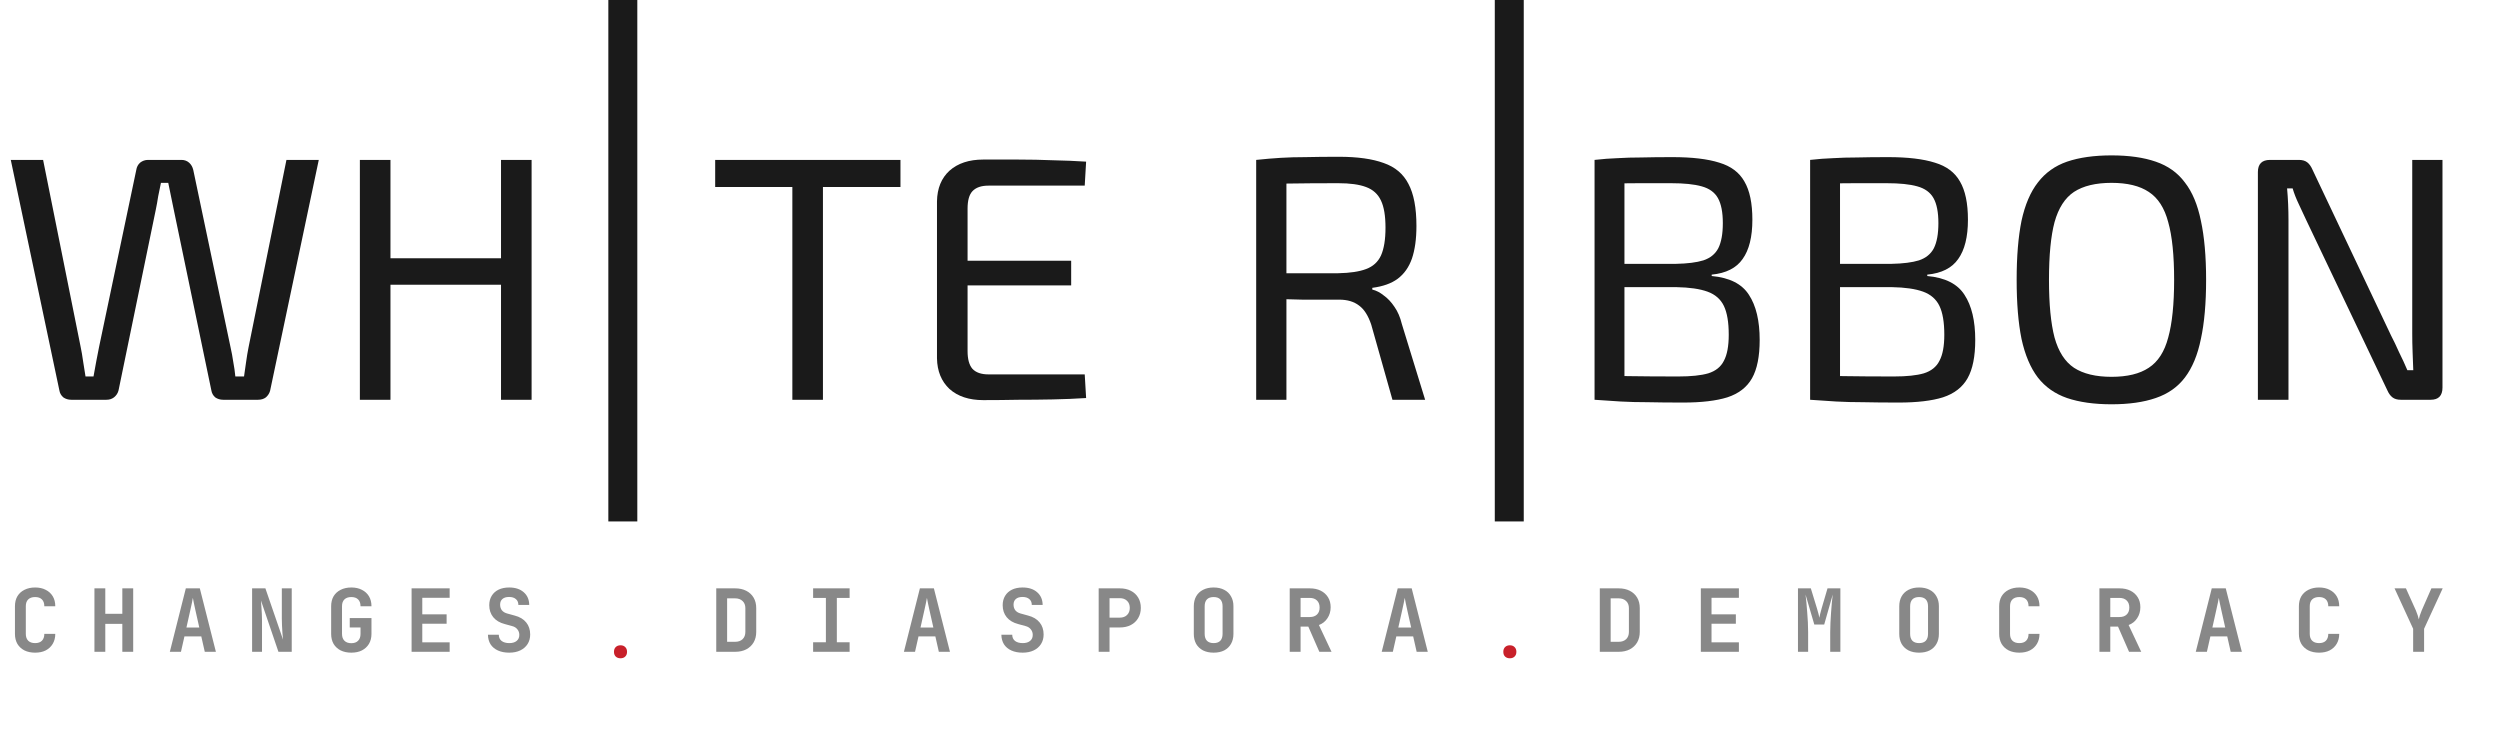
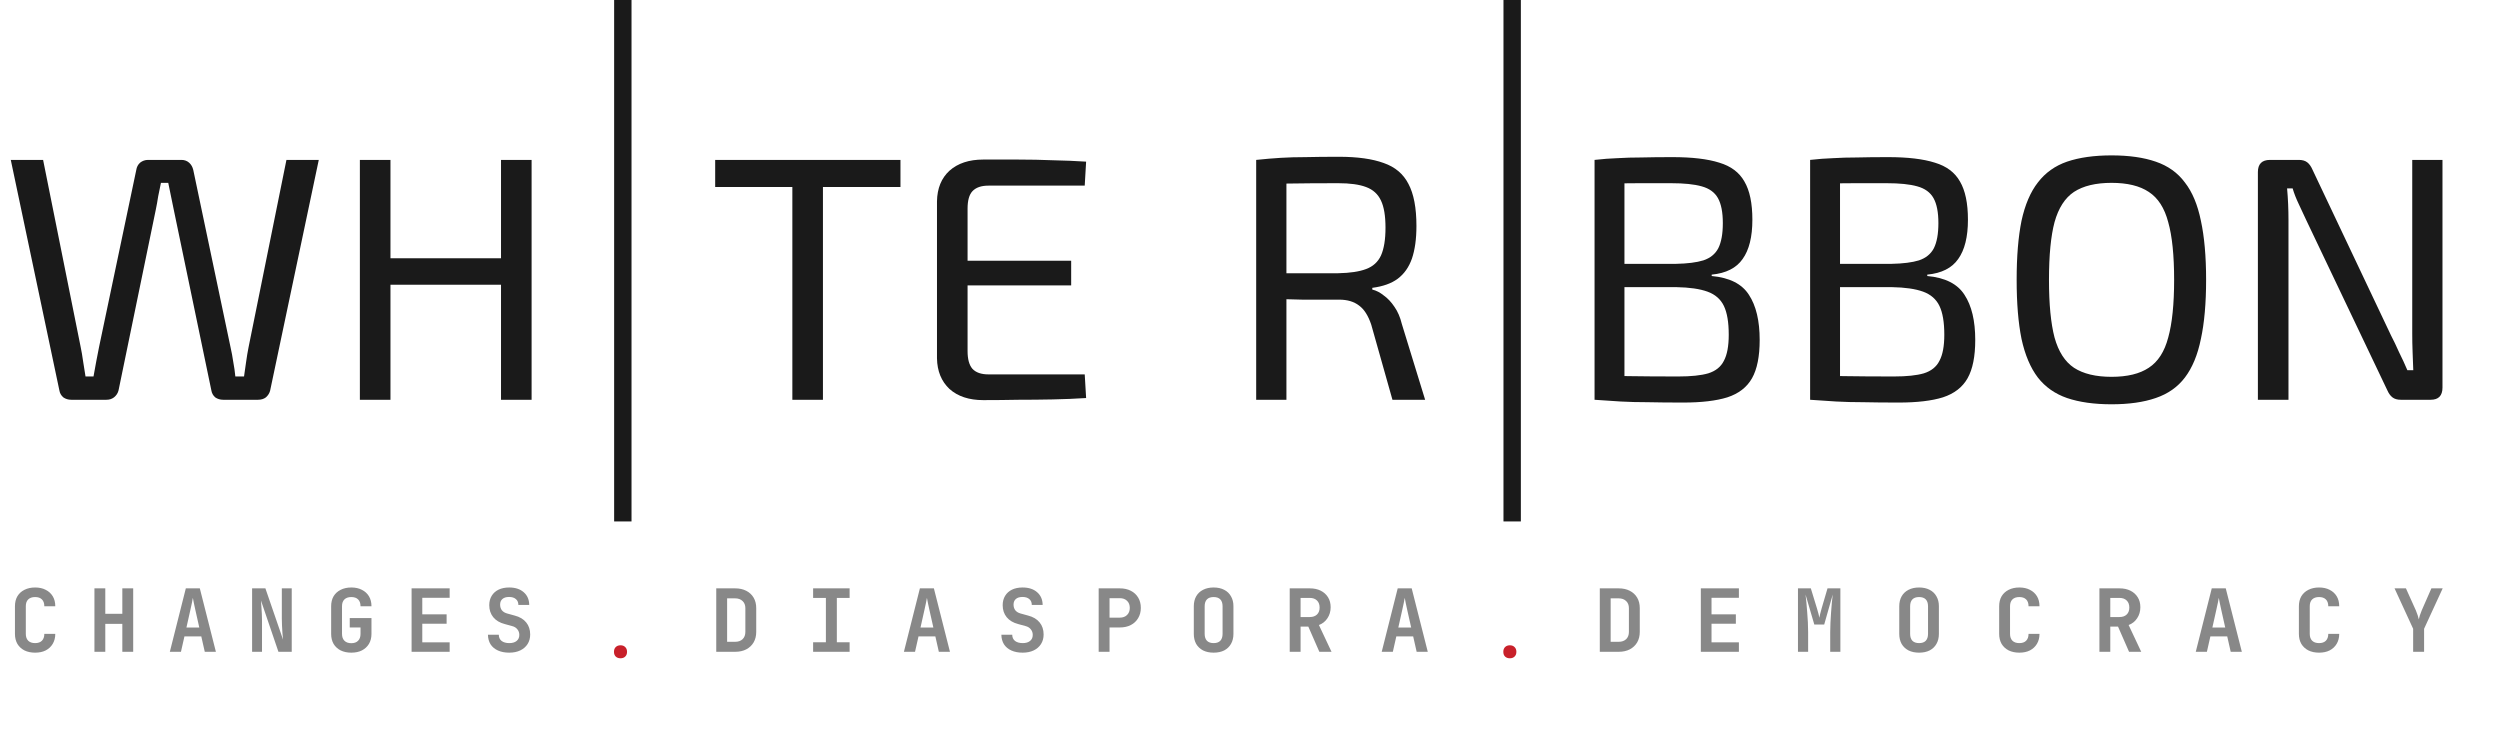
<svg xmlns="http://www.w3.org/2000/svg" width="863" height="252" viewBox="0 0 863 252" fill="none">
  <path d="M110.04 55.2L93.24 134.88C93 135.76 92.52 136.52 91.8 137.16C91.08 137.72 90.16 138 89.04 138H77.04C76 138 75.08 137.72 74.28 137.16C73.56 136.52 73.12 135.72 72.96 134.76L60 72.48C59.68 70.88 59.36 69.32 59.04 67.8C58.72 66.2 58.4 64.64 58.08 63.12H55.56C55.24 64.64 54.92 66.2 54.6 67.8C54.36 69.4 54.08 70.96 53.76 72.48L40.92 134.76C40.68 135.72 40.16 136.52 39.36 137.16C38.64 137.72 37.76 138 36.72 138H24.6C23.56 138 22.64 137.72 21.84 137.16C21.12 136.52 20.68 135.76 20.52 134.88L3.72 55.2H14.88L27.84 119.76C28.16 121.28 28.44 122.92 28.68 124.68C28.92 126.36 29.2 128.12 29.52 129.96H32.28C32.6 128.12 32.92 126.36 33.24 124.68C33.56 123 33.88 121.36 34.2 119.76L47.04 58.68C47.2 57.64 47.64 56.8 48.36 56.16C49.16 55.52 50.08 55.2 51.12 55.2H62.64C63.68 55.2 64.56 55.52 65.28 56.16C66 56.8 66.48 57.64 66.72 58.68L79.56 119.76C79.96 121.52 80.28 123.24 80.52 124.92C80.84 126.6 81.08 128.28 81.24 129.96H84.24C84.48 128.28 84.72 126.6 84.96 124.92C85.2 123.16 85.48 121.48 85.8 119.88L98.88 55.2H110.04ZM134.789 55.2V138H124.229V55.2H134.789ZM174.269 89.16V98.28H133.829V89.16H174.269ZM183.509 55.2V138H172.949V55.2H183.509Z" fill="#1A1A1A" />
-   <rect x="210" width="10" height="180" fill="#1A1A1A" />
-   <rect x="516" width="10" height="180" fill="#1A1A1A" />
+   <rect x="212" width="6" height="180" fill="#1A1A1A" />
+   <rect x="519" width="6" height="180" fill="#1A1A1A" />
  <path d="M284.08 55.2V138H273.52V55.2H284.08ZM310.84 55.2V64.56H246.88V55.2H310.84ZM339.407 55.08C343.407 55.08 347.407 55.08 351.407 55.08C355.487 55.08 359.487 55.16 363.407 55.32C367.407 55.4 371.247 55.56 374.927 55.8L374.447 64.08H341.207C338.727 64.08 336.887 64.72 335.687 66C334.567 67.2 334.007 69.2 334.007 72V121.2C334.007 124 334.567 126.04 335.687 127.32C336.887 128.6 338.727 129.24 341.207 129.24H374.447L374.927 137.4C371.247 137.64 367.407 137.8 363.407 137.88C359.487 137.96 355.487 138 351.407 138C347.407 138.08 343.407 138.12 339.407 138.12C334.527 138.12 330.647 136.84 327.767 134.28C324.967 131.64 323.527 128.12 323.447 123.72V69.48C323.527 65 324.967 61.48 327.767 58.92C330.647 56.36 334.527 55.08 339.407 55.08ZM325.607 90H369.767V98.52H325.607V90ZM462.194 54.12C468.594 54.12 473.754 54.84 477.674 56.28C481.594 57.64 484.434 60.04 486.194 63.48C488.034 66.92 488.954 71.76 488.954 78C488.954 82.48 488.434 86.24 487.394 89.28C486.354 92.24 484.714 94.56 482.474 96.24C480.314 97.84 477.394 98.88 473.714 99.36V99.96C475.074 100.28 476.394 100.96 477.674 102C479.034 102.96 480.274 104.28 481.394 105.96C482.514 107.56 483.354 109.52 483.914 111.84L491.954 138H480.674L473.354 112.08C472.314 108.96 470.914 106.76 469.154 105.48C467.394 104.12 465.114 103.44 462.314 103.44C457.434 103.44 453.194 103.44 449.594 103.44C445.994 103.36 442.994 103.28 440.594 103.2C438.194 103.12 436.274 103.08 434.834 103.08L435.194 94.32H461.954C466.034 94.24 469.234 93.76 471.554 92.88C473.954 92 475.674 90.44 476.714 88.2C477.754 85.88 478.274 82.68 478.274 78.6C478.274 74.52 477.754 71.4 476.714 69.24C475.674 67 473.954 65.44 471.554 64.56C469.234 63.68 466.034 63.24 461.954 63.24C455.394 63.24 449.714 63.28 444.914 63.36C440.194 63.44 436.994 63.48 435.314 63.48L433.634 55.2C436.674 54.88 439.514 54.64 442.154 54.48C444.794 54.32 447.674 54.24 450.794 54.24C453.994 54.16 457.794 54.12 462.194 54.12ZM444.074 55.2V138H433.634V55.2H444.074Z" fill="#1A1A1A" />
  <path d="M577.32 54.24C584.12 54.24 589.52 54.88 593.52 56.16C597.52 57.36 600.4 59.52 602.16 62.64C604 65.76 604.92 70.16 604.92 75.84C604.92 81.76 603.8 86.28 601.56 89.4C599.4 92.52 595.84 94.32 590.88 94.8V95.28C597.04 95.84 601.32 98 603.72 101.76C606.2 105.52 607.44 110.72 607.44 117.36C607.44 123.04 606.56 127.44 604.8 130.56C603.04 133.68 600.2 135.88 596.28 137.16C592.44 138.36 587.36 138.96 581.04 138.96C576.32 138.96 572.24 138.92 568.8 138.84C565.44 138.84 562.32 138.76 559.44 138.6C556.56 138.44 553.56 138.24 550.44 138L552.12 129.6C553.88 129.68 557.2 129.76 562.08 129.84C567.04 129.92 572.8 129.96 579.36 129.96C583.76 129.96 587.2 129.6 589.68 128.88C592.24 128.08 594.04 126.64 595.08 124.56C596.2 122.48 596.76 119.48 596.76 115.56C596.76 111.24 596.2 107.92 595.08 105.6C593.96 103.28 592.08 101.64 589.44 100.68C586.8 99.72 583.2 99.2 578.64 99.12H552V91.08H578.52C582.52 91 585.68 90.6 588 89.88C590.4 89.08 592.12 87.68 593.16 85.68C594.2 83.6 594.72 80.72 594.72 77.04C594.72 73.28 594.16 70.4 593.04 68.4C591.92 66.4 590.04 65.04 587.4 64.32C584.84 63.6 581.32 63.24 576.84 63.24C572.92 63.24 569.4 63.24 566.28 63.24C563.16 63.24 560.4 63.28 558 63.36C555.68 63.36 553.72 63.44 552.12 63.6L550.44 55.2C553.24 54.88 555.88 54.68 558.36 54.6C560.92 54.44 563.68 54.36 566.64 54.36C569.68 54.28 573.24 54.24 577.32 54.24ZM560.76 55.2V138H550.44V55.2H560.76ZM651.734 54.24C658.534 54.24 663.934 54.88 667.934 56.16C671.934 57.36 674.814 59.52 676.574 62.64C678.414 65.76 679.334 70.16 679.334 75.84C679.334 81.76 678.214 86.28 675.974 89.4C673.814 92.52 670.254 94.32 665.294 94.8V95.28C671.454 95.84 675.734 98 678.134 101.76C680.614 105.52 681.854 110.72 681.854 117.36C681.854 123.04 680.974 127.44 679.214 130.56C677.454 133.68 674.614 135.88 670.694 137.16C666.854 138.36 661.774 138.96 655.454 138.96C650.734 138.96 646.654 138.92 643.214 138.84C639.854 138.84 636.734 138.76 633.854 138.6C630.974 138.44 627.974 138.24 624.854 138L626.534 129.6C628.294 129.68 631.614 129.76 636.494 129.84C641.454 129.92 647.214 129.96 653.774 129.96C658.174 129.96 661.614 129.6 664.094 128.88C666.654 128.08 668.454 126.64 669.494 124.56C670.614 122.48 671.174 119.48 671.174 115.56C671.174 111.24 670.614 107.92 669.494 105.6C668.374 103.28 666.494 101.64 663.854 100.68C661.214 99.72 657.614 99.2 653.054 99.12H626.414V91.08H652.934C656.934 91 660.094 90.6 662.414 89.88C664.814 89.08 666.534 87.68 667.574 85.68C668.614 83.6 669.134 80.72 669.134 77.04C669.134 73.28 668.574 70.4 667.454 68.4C666.334 66.4 664.454 65.04 661.814 64.32C659.254 63.6 655.734 63.24 651.254 63.24C647.334 63.24 643.814 63.24 640.694 63.24C637.574 63.24 634.814 63.28 632.414 63.36C630.094 63.36 628.134 63.44 626.534 63.6L624.854 55.2C627.654 54.88 630.294 54.68 632.774 54.6C635.334 54.44 638.094 54.36 641.054 54.36C644.094 54.28 647.654 54.24 651.734 54.24ZM635.174 55.2V138H624.854V55.2H635.174ZM728.908 53.64C734.908 53.64 739.988 54.36 744.148 55.8C748.388 57.24 751.748 59.64 754.228 63C756.788 66.28 758.628 70.68 759.748 76.2C760.948 81.72 761.548 88.52 761.548 96.6C761.548 104.68 760.948 111.48 759.748 117C758.628 122.52 756.788 126.96 754.228 130.32C751.748 133.6 748.388 135.96 744.148 137.4C739.988 138.84 734.908 139.56 728.908 139.56C722.908 139.56 717.788 138.84 713.548 137.4C709.388 135.96 706.028 133.6 703.468 130.32C700.908 126.96 699.028 122.52 697.828 117C696.708 111.48 696.148 104.68 696.148 96.6C696.148 88.52 696.708 81.72 697.828 76.2C699.028 70.68 700.908 66.28 703.468 63C706.028 59.64 709.388 57.24 713.548 55.8C717.788 54.36 722.908 53.64 728.908 53.64ZM728.908 63.12C723.468 63.12 719.148 64.16 715.948 66.24C712.828 68.32 710.588 71.8 709.228 76.68C707.948 81.48 707.308 88.12 707.308 96.6C707.308 105 707.948 111.64 709.228 116.52C710.588 121.4 712.828 124.88 715.948 126.96C719.148 129.04 723.468 130.08 728.908 130.08C734.348 130.08 738.628 129.04 741.748 126.96C744.948 124.88 747.188 121.4 748.468 116.52C749.828 111.64 750.508 105 750.508 96.6C750.508 88.12 749.828 81.48 748.468 76.68C747.188 71.8 744.948 68.32 741.748 66.24C738.628 64.16 734.348 63.12 728.908 63.12ZM843.144 55.2V133.8C843.144 136.6 841.784 138 839.064 138H828.744C827.544 138 826.584 137.72 825.864 137.16C825.144 136.6 824.544 135.76 824.064 134.64L796.104 75.96C795.384 74.36 794.544 72.56 793.584 70.56C792.624 68.56 791.904 66.72 791.424 65.04H789.504C789.664 66.8 789.784 68.6 789.864 70.44C789.944 72.28 789.984 74.12 789.984 75.96V138H779.424V59.4C779.424 56.6 780.824 55.2 783.624 55.2H793.584C794.784 55.2 795.744 55.48 796.464 56.04C797.184 56.6 797.784 57.44 798.264 58.56L825.384 115.8C826.264 117.48 827.184 119.4 828.144 121.56C829.184 123.64 830.144 125.72 831.024 127.8H833.064C832.984 125.64 832.904 123.52 832.824 121.44C832.744 119.36 832.704 117.28 832.704 115.2V55.2H843.144Z" fill="#1A1A1A" />
  <path d="M12.12 225.3C10.72 225.3 9.49 225.04 8.43 224.52C7.39 223.98 6.58 223.23 6 222.27C5.44 221.29 5.16 220.14 5.16 218.82V209.28C5.16 207.94 5.44 206.79 6 205.83C6.58 204.87 7.39 204.13 8.43 203.61C9.49 203.07 10.72 202.8 12.12 202.8C13.54 202.8 14.76 203.07 15.78 203.61C16.82 204.13 17.63 204.87 18.21 205.83C18.79 206.79 19.08 207.94 19.08 209.28H15.3C15.3 208.24 15.02 207.45 14.46 206.91C13.92 206.37 13.14 206.1 12.12 206.1C11.1 206.1 10.31 206.37 9.75 206.91C9.19 207.45 8.91 208.23 8.91 209.25V218.82C8.91 219.84 9.19 220.63 9.75 221.19C10.31 221.73 11.1 222 12.12 222C13.14 222 13.92 221.73 14.46 221.19C15.02 220.63 15.3 219.84 15.3 218.82H19.08C19.08 220.12 18.79 221.26 18.21 222.24C17.63 223.22 16.82 223.98 15.78 224.52C14.76 225.04 13.54 225.3 12.12 225.3ZM32.598 225V203.1H36.348V211.89H42.228V203.1H45.978V225H42.228V215.37H36.348V225H32.598ZM58.627 225L64.147 203.1H68.977L74.527 225H70.687L69.487 219.69H63.667L62.467 225H58.627ZM64.357 216.63H68.797L67.477 210.75C67.257 209.77 67.067 208.89 66.907 208.11C66.747 207.31 66.637 206.73 66.577 206.37C66.517 206.73 66.407 207.31 66.247 208.11C66.107 208.89 65.917 209.76 65.677 210.72L64.357 216.63ZM87.025 225V203.1H91.615L97.705 220.8C97.645 220.16 97.575 219.41 97.495 218.55C97.435 217.67 97.385 216.78 97.345 215.88C97.305 214.96 97.285 214.16 97.285 213.48V203.1H100.705V225H96.115L90.085 207.3C90.125 207.88 90.175 208.58 90.235 209.4C90.295 210.22 90.345 211.06 90.385 211.92C90.425 212.78 90.445 213.57 90.445 214.29V225H87.025ZM121.273 225.3C119.873 225.3 118.643 225.04 117.583 224.52C116.543 223.98 115.733 223.23 115.153 222.27C114.593 221.29 114.313 220.14 114.313 218.82V209.28C114.313 207.94 114.593 206.79 115.153 205.83C115.733 204.87 116.543 204.13 117.583 203.61C118.643 203.07 119.873 202.8 121.273 202.8C122.693 202.8 123.913 203.07 124.933 203.61C125.973 204.13 126.783 204.87 127.363 205.83C127.943 206.79 128.233 207.94 128.233 209.28H124.453C124.453 208.24 124.173 207.45 123.613 206.91C123.073 206.37 122.293 206.1 121.273 206.1C120.253 206.1 119.463 206.37 118.903 206.91C118.343 207.45 118.063 208.23 118.063 209.25V218.82C118.063 219.84 118.343 220.63 118.903 221.19C119.463 221.75 120.253 222.03 121.273 222.03C122.293 222.03 123.073 221.75 123.613 221.19C124.173 220.63 124.453 219.84 124.453 218.82V216.6H120.733V213.36H128.233V218.82C128.233 220.14 127.943 221.29 127.363 222.27C126.783 223.23 125.973 223.98 124.933 224.52C123.913 225.04 122.693 225.3 121.273 225.3ZM142.081 225V203.1H155.221V206.37H145.771V212.07H154.171V215.31H145.771V221.73H155.221V225H142.081ZM175.79 225.3C174.29 225.3 172.99 225.05 171.89 224.55C170.79 224.05 169.94 223.34 169.34 222.42C168.76 221.48 168.46 220.38 168.44 219.12H172.19C172.19 220.02 172.51 220.73 173.15 221.25C173.81 221.75 174.7 222 175.82 222C176.9 222 177.74 221.75 178.34 221.25C178.96 220.75 179.27 220.06 179.27 219.18C179.27 218.44 179.05 217.8 178.61 217.26C178.19 216.7 177.58 216.32 176.78 216.12L174.26 215.43C172.54 214.99 171.21 214.2 170.27 213.06C169.35 211.92 168.89 210.54 168.89 208.92C168.89 207.68 169.17 206.6 169.73 205.68C170.29 204.76 171.08 204.05 172.1 203.55C173.14 203.05 174.36 202.8 175.76 202.8C177.88 202.8 179.56 203.35 180.8 204.45C182.04 205.53 182.67 206.99 182.69 208.83H178.94C178.94 207.97 178.66 207.3 178.1 206.82C177.54 206.32 176.75 206.07 175.73 206.07C174.75 206.07 173.99 206.3 173.45 206.76C172.91 207.22 172.64 207.87 172.64 208.71C172.64 209.47 172.84 210.12 173.24 210.66C173.66 211.18 174.26 211.55 175.04 211.77L177.65 212.49C179.39 212.93 180.72 213.72 181.64 214.86C182.56 215.98 183.02 217.37 183.02 219.03C183.02 220.27 182.72 221.37 182.12 222.33C181.52 223.27 180.68 224 179.6 224.52C178.52 225.04 177.25 225.3 175.79 225.3Z" fill="#888888" />
  <path d="M247.25 225V203.1H253.76C255.24 203.1 256.52 203.38 257.6 203.94C258.7 204.5 259.55 205.29 260.15 206.31C260.75 207.33 261.05 208.54 261.05 209.94V218.13C261.05 219.51 260.75 220.72 260.15 221.76C259.55 222.78 258.7 223.58 257.6 224.16C256.52 224.72 255.24 225 253.76 225H247.25ZM251 221.55H253.76C254.84 221.55 255.7 221.25 256.34 220.65C256.98 220.03 257.3 219.19 257.3 218.13V209.94C257.3 208.9 256.98 208.08 256.34 207.48C255.7 206.86 254.84 206.55 253.76 206.55H251V221.55ZM280.688 225V221.7H285.098V206.4H280.688V203.1H293.288V206.4H288.878V221.7H293.288V225H280.688ZM312.027 225L317.547 203.1H322.377L327.927 225H324.087L322.887 219.69H317.067L315.867 225H312.027ZM317.757 216.63H322.197L320.877 210.75C320.657 209.77 320.467 208.89 320.307 208.11C320.147 207.31 320.037 206.73 319.977 206.37C319.917 206.73 319.807 207.31 319.647 208.11C319.507 208.89 319.317 209.76 319.077 210.72L317.757 216.63ZM353.025 225.3C351.525 225.3 350.225 225.05 349.125 224.55C348.025 224.05 347.175 223.34 346.575 222.42C345.995 221.48 345.695 220.38 345.675 219.12H349.425C349.425 220.02 349.745 220.73 350.385 221.25C351.045 221.75 351.935 222 353.055 222C354.135 222 354.975 221.75 355.575 221.25C356.195 220.75 356.505 220.06 356.505 219.18C356.505 218.44 356.285 217.8 355.845 217.26C355.425 216.7 354.815 216.32 354.015 216.12L351.495 215.43C349.775 214.99 348.445 214.2 347.505 213.06C346.585 211.92 346.125 210.54 346.125 208.92C346.125 207.68 346.405 206.6 346.965 205.68C347.525 204.76 348.315 204.05 349.335 203.55C350.375 203.05 351.595 202.8 352.995 202.8C355.115 202.8 356.795 203.35 358.035 204.45C359.275 205.53 359.905 206.99 359.925 208.83H356.175C356.175 207.97 355.895 207.3 355.335 206.82C354.775 206.32 353.985 206.07 352.965 206.07C351.985 206.07 351.225 206.3 350.685 206.76C350.145 207.22 349.875 207.87 349.875 208.71C349.875 209.47 350.075 210.12 350.475 210.66C350.895 211.18 351.495 211.55 352.275 211.77L354.885 212.49C356.625 212.93 357.955 213.72 358.875 214.86C359.795 215.98 360.255 217.37 360.255 219.03C360.255 220.27 359.955 221.37 359.355 222.33C358.755 223.27 357.915 224 356.835 224.52C355.755 225.04 354.485 225.3 353.025 225.3ZM379.263 225V203.1H386.553C388.013 203.1 389.283 203.38 390.363 203.94C391.463 204.5 392.313 205.29 392.913 206.31C393.513 207.31 393.813 208.49 393.813 209.85C393.813 211.19 393.503 212.37 392.883 213.39C392.283 214.41 391.443 215.2 390.363 215.76C389.283 216.32 388.013 216.6 386.553 216.6H383.013V225H379.263ZM383.013 213.21H386.553C387.593 213.21 388.423 212.91 389.043 212.31C389.683 211.69 390.003 210.87 390.003 209.85C390.003 208.81 389.683 207.99 389.043 207.39C388.423 206.79 387.593 206.49 386.553 206.49H383.013V213.21ZM418.941 225.3C417.541 225.3 416.321 225.04 415.281 224.52C414.261 223.98 413.471 223.23 412.911 222.27C412.371 221.29 412.101 220.14 412.101 218.82V209.28C412.101 207.96 412.371 206.82 412.911 205.86C413.471 204.88 414.261 204.13 415.281 203.61C416.321 203.07 417.541 202.8 418.941 202.8C420.361 202.8 421.581 203.07 422.601 203.61C423.621 204.13 424.401 204.88 424.941 205.86C425.501 206.82 425.781 207.95 425.781 209.25V218.82C425.781 220.14 425.501 221.29 424.941 222.27C424.401 223.23 423.621 223.98 422.601 224.52C421.581 225.04 420.361 225.3 418.941 225.3ZM418.941 222C419.961 222 420.731 221.73 421.251 221.19C421.771 220.63 422.031 219.84 422.031 218.82V209.28C422.031 208.24 421.771 207.45 421.251 206.91C420.731 206.37 419.961 206.1 418.941 206.1C417.921 206.1 417.151 206.37 416.631 206.91C416.111 207.45 415.851 208.24 415.851 209.28V218.82C415.851 219.84 416.111 220.63 416.631 221.19C417.171 221.73 417.941 222 418.941 222ZM445.21 225V203.1H452.14C453.6 203.1 454.86 203.37 455.92 203.91C457 204.45 457.84 205.21 458.44 206.19C459.04 207.15 459.34 208.29 459.34 209.61C459.34 211.05 458.97 212.32 458.23 213.42C457.51 214.52 456.53 215.3 455.29 215.76L459.64 225H455.44L451.63 216.3H448.96V225H445.21ZM448.96 213H452.14C453.2 213 454.03 212.71 454.63 212.13C455.23 211.55 455.53 210.75 455.53 209.73C455.53 208.69 455.23 207.88 454.63 207.3C454.03 206.7 453.2 206.4 452.14 206.4H448.96V213ZM476.968 225L482.488 203.1H487.318L492.868 225H489.028L487.828 219.69H482.008L480.808 225H476.968ZM482.698 216.63H487.138L485.818 210.75C485.598 209.77 485.408 208.89 485.248 208.11C485.088 207.31 484.978 206.73 484.918 206.37C484.858 206.73 484.748 207.31 484.588 208.11C484.448 208.89 484.258 209.76 484.018 210.72L482.698 216.63Z" fill="#888888" />
  <path d="M552.25 225V203.1H558.76C560.24 203.1 561.52 203.38 562.6 203.94C563.7 204.5 564.55 205.29 565.15 206.31C565.75 207.33 566.05 208.54 566.05 209.94V218.13C566.05 219.51 565.75 220.72 565.15 221.76C564.55 222.78 563.7 223.58 562.6 224.16C561.52 224.72 560.24 225 558.76 225H552.25ZM556 221.55H558.76C559.84 221.55 560.7 221.25 561.34 220.65C561.98 220.03 562.3 219.19 562.3 218.13V209.94C562.3 208.9 561.98 208.08 561.34 207.48C560.7 206.86 559.84 206.55 558.76 206.55H556V221.55ZM587.128 225V203.1H600.268V206.37H590.818V212.07H599.218V215.31H590.818V221.73H600.268V225H587.128ZM620.657 225V203.1H625.097L627.227 210.06C627.447 210.76 627.627 211.4 627.767 211.98C627.907 212.56 627.997 212.98 628.037 213.24C628.077 212.98 628.167 212.56 628.307 211.98C628.447 211.4 628.617 210.76 628.817 210.06L630.857 203.1H635.297V225H631.787V218.19C631.787 217.19 631.817 216.1 631.877 214.92C631.937 213.74 632.007 212.56 632.087 211.38C632.167 210.2 632.257 209.08 632.357 208.02C632.477 206.96 632.577 206.03 632.657 205.23L629.717 215.58H626.297L623.267 205.23C623.367 205.99 623.467 206.89 623.567 207.93C623.667 208.95 623.757 210.05 623.837 211.23C623.937 212.39 624.017 213.57 624.077 214.77C624.137 215.97 624.167 217.11 624.167 218.19V225H620.657ZM662.465 225.3C661.065 225.3 659.845 225.04 658.805 224.52C657.785 223.98 656.995 223.23 656.435 222.27C655.895 221.29 655.625 220.14 655.625 218.82V209.28C655.625 207.96 655.895 206.82 656.435 205.86C656.995 204.88 657.785 204.13 658.805 203.61C659.845 203.07 661.065 202.8 662.465 202.8C663.885 202.8 665.105 203.07 666.125 203.61C667.145 204.13 667.925 204.88 668.465 205.86C669.025 206.82 669.305 207.95 669.305 209.25V218.82C669.305 220.14 669.025 221.29 668.465 222.27C667.925 223.23 667.145 223.98 666.125 224.52C665.105 225.04 663.885 225.3 662.465 225.3ZM662.465 222C663.485 222 664.255 221.73 664.775 221.19C665.295 220.63 665.555 219.84 665.555 218.82V209.28C665.555 208.24 665.295 207.45 664.775 206.91C664.255 206.37 663.485 206.1 662.465 206.1C661.445 206.1 660.675 206.37 660.155 206.91C659.635 207.45 659.375 208.24 659.375 209.28V218.82C659.375 219.84 659.635 220.63 660.155 221.19C660.695 221.73 661.465 222 662.465 222ZM697.073 225.3C695.673 225.3 694.443 225.04 693.383 224.52C692.343 223.98 691.533 223.23 690.953 222.27C690.393 221.29 690.113 220.14 690.113 218.82V209.28C690.113 207.94 690.393 206.79 690.953 205.83C691.533 204.87 692.343 204.13 693.383 203.61C694.443 203.07 695.673 202.8 697.073 202.8C698.493 202.8 699.713 203.07 700.733 203.61C701.773 204.13 702.583 204.87 703.163 205.83C703.743 206.79 704.033 207.94 704.033 209.28H700.253C700.253 208.24 699.973 207.45 699.413 206.91C698.873 206.37 698.093 206.1 697.073 206.1C696.053 206.1 695.263 206.37 694.703 206.91C694.143 207.45 693.863 208.23 693.863 209.25V218.82C693.863 219.84 694.143 220.63 694.703 221.19C695.263 221.73 696.053 222 697.073 222C698.093 222 698.873 221.73 699.413 221.19C699.973 220.63 700.253 219.84 700.253 218.82H704.033C704.033 220.12 703.743 221.26 703.163 222.24C702.583 223.22 701.773 223.98 700.733 224.52C699.713 225.04 698.493 225.3 697.073 225.3ZM724.721 225V203.1H731.651C733.111 203.1 734.371 203.37 735.431 203.91C736.511 204.45 737.351 205.21 737.951 206.19C738.551 207.15 738.851 208.29 738.851 209.61C738.851 211.05 738.481 212.32 737.741 213.42C737.021 214.52 736.041 215.3 734.801 215.76L739.151 225H734.951L731.141 216.3H728.471V225H724.721ZM728.471 213H731.651C732.711 213 733.541 212.71 734.141 212.13C734.741 211.55 735.041 210.75 735.041 209.73C735.041 208.69 734.741 207.88 734.141 207.3C733.541 206.7 732.711 206.4 731.651 206.4H728.471V213ZM757.98 225L763.5 203.1H768.33L773.88 225H770.04L768.84 219.69H763.02L761.82 225H757.98ZM763.71 216.63H768.15L766.83 210.75C766.61 209.77 766.42 208.89 766.26 208.11C766.1 207.31 765.99 206.73 765.93 206.37C765.87 206.73 765.76 207.31 765.6 208.11C765.46 208.89 765.27 209.76 765.03 210.72L763.71 216.63ZM800.538 225.3C799.138 225.3 797.908 225.04 796.848 224.52C795.808 223.98 794.998 223.23 794.418 222.27C793.858 221.29 793.578 220.14 793.578 218.82V209.28C793.578 207.94 793.858 206.79 794.418 205.83C794.998 204.87 795.808 204.13 796.848 203.61C797.908 203.07 799.138 202.8 800.538 202.8C801.958 202.8 803.178 203.07 804.198 203.61C805.238 204.13 806.048 204.87 806.628 205.83C807.208 206.79 807.498 207.94 807.498 209.28H803.718C803.718 208.24 803.438 207.45 802.878 206.91C802.338 206.37 801.558 206.1 800.538 206.1C799.518 206.1 798.728 206.37 798.168 206.91C797.608 207.45 797.328 208.23 797.328 209.25V218.82C797.328 219.84 797.608 220.63 798.168 221.19C798.728 221.73 799.518 222 800.538 222C801.558 222 802.338 221.73 802.878 221.19C803.438 220.63 803.718 219.84 803.718 218.82H807.498C807.498 220.12 807.208 221.26 806.628 222.24C806.048 223.22 805.238 223.98 804.198 224.52C803.178 225.04 801.958 225.3 800.538 225.3ZM833.016 225V217.05L826.596 203.1H830.526L833.946 210.69C834.206 211.29 834.426 211.88 834.606 212.46C834.786 213.04 834.906 213.49 834.966 213.81C835.046 213.49 835.166 213.04 835.326 212.46C835.506 211.88 835.726 211.29 835.986 210.69L839.316 203.1H843.216L836.796 217.05V225H833.016Z" fill="#888888" />
  <path d="M214.2 227.24C213.512 227.24 212.96 227.04 212.544 226.64C212.144 226.24 211.944 225.696 211.944 225.008C211.944 224.32 212.144 223.776 212.544 223.376C212.96 222.96 213.512 222.752 214.2 222.752C214.888 222.752 215.432 222.96 215.832 223.376C216.248 223.776 216.456 224.32 216.456 225.008C216.456 225.696 216.248 226.24 215.832 226.64C215.432 227.04 214.888 227.24 214.2 227.24Z" fill="#C8202A" />
  <path d="M521.2 227.24C520.512 227.24 519.96 227.04 519.544 226.64C519.144 226.24 518.944 225.696 518.944 225.008C518.944 224.32 519.144 223.776 519.544 223.376C519.96 222.96 520.512 222.752 521.2 222.752C521.888 222.752 522.432 222.96 522.832 223.376C523.248 223.776 523.456 224.32 523.456 225.008C523.456 225.696 523.248 226.24 522.832 226.64C522.432 227.04 521.888 227.24 521.2 227.24Z" fill="#C8202A" />
</svg>
